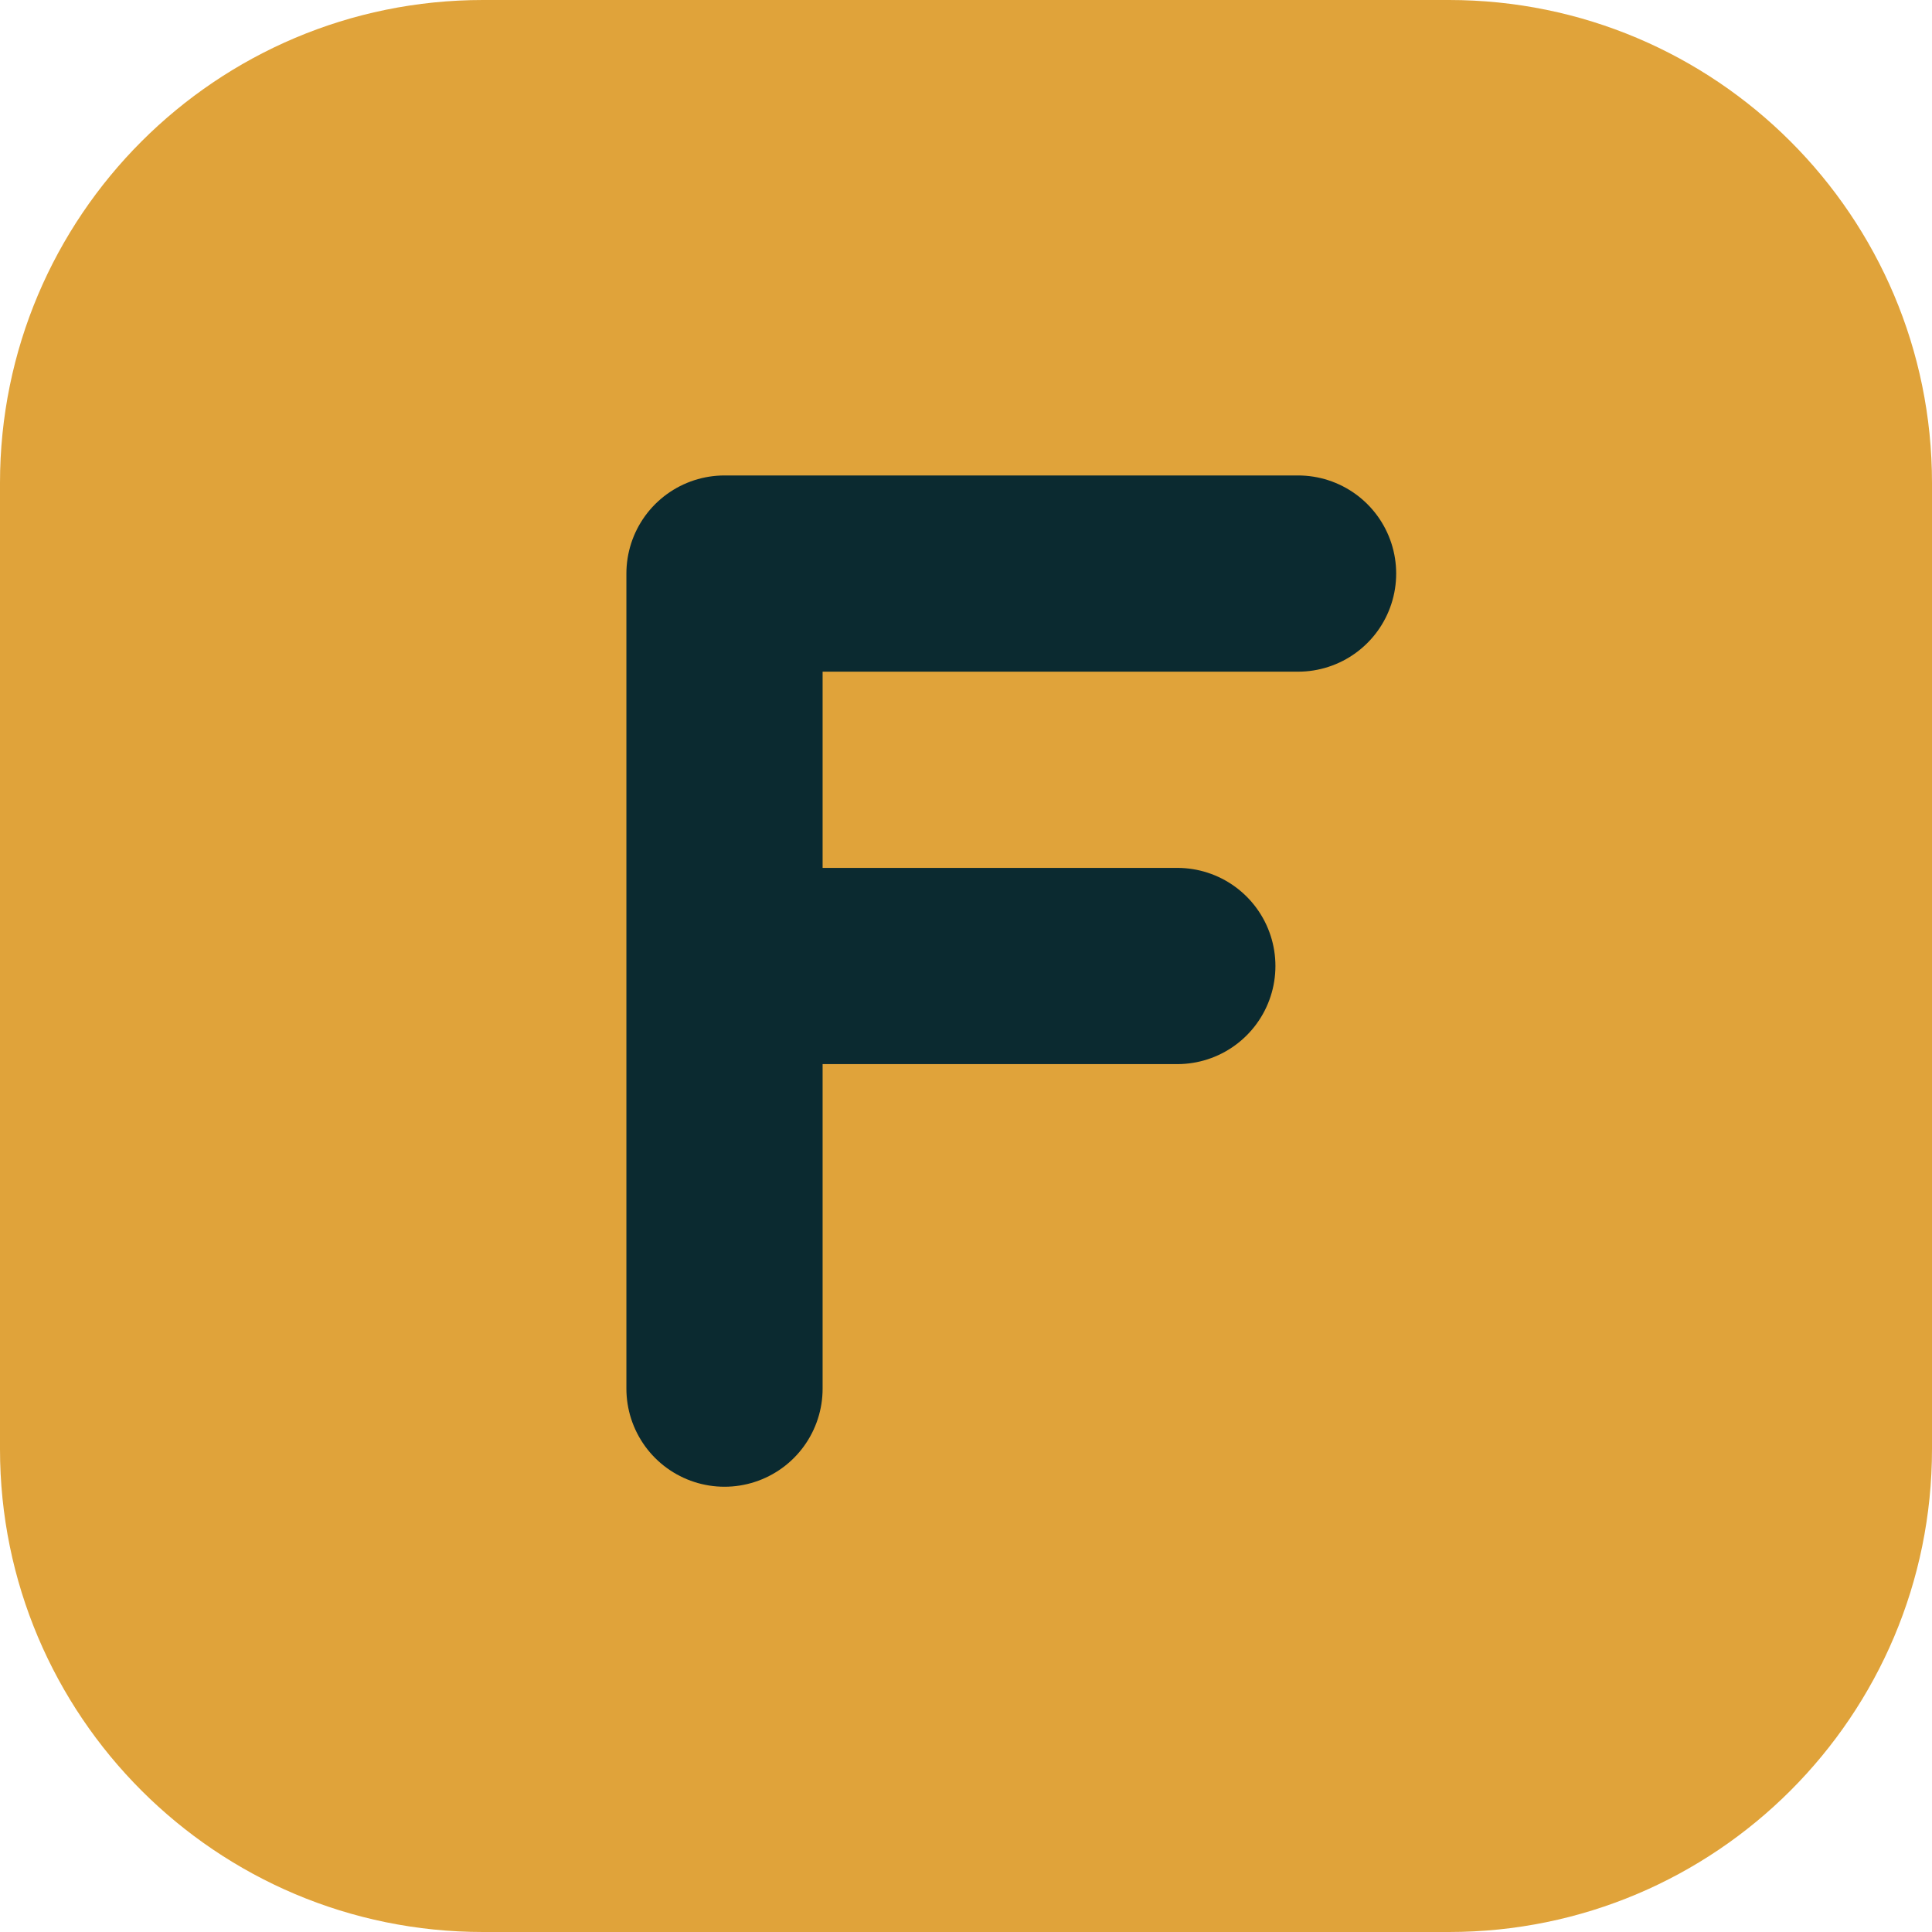
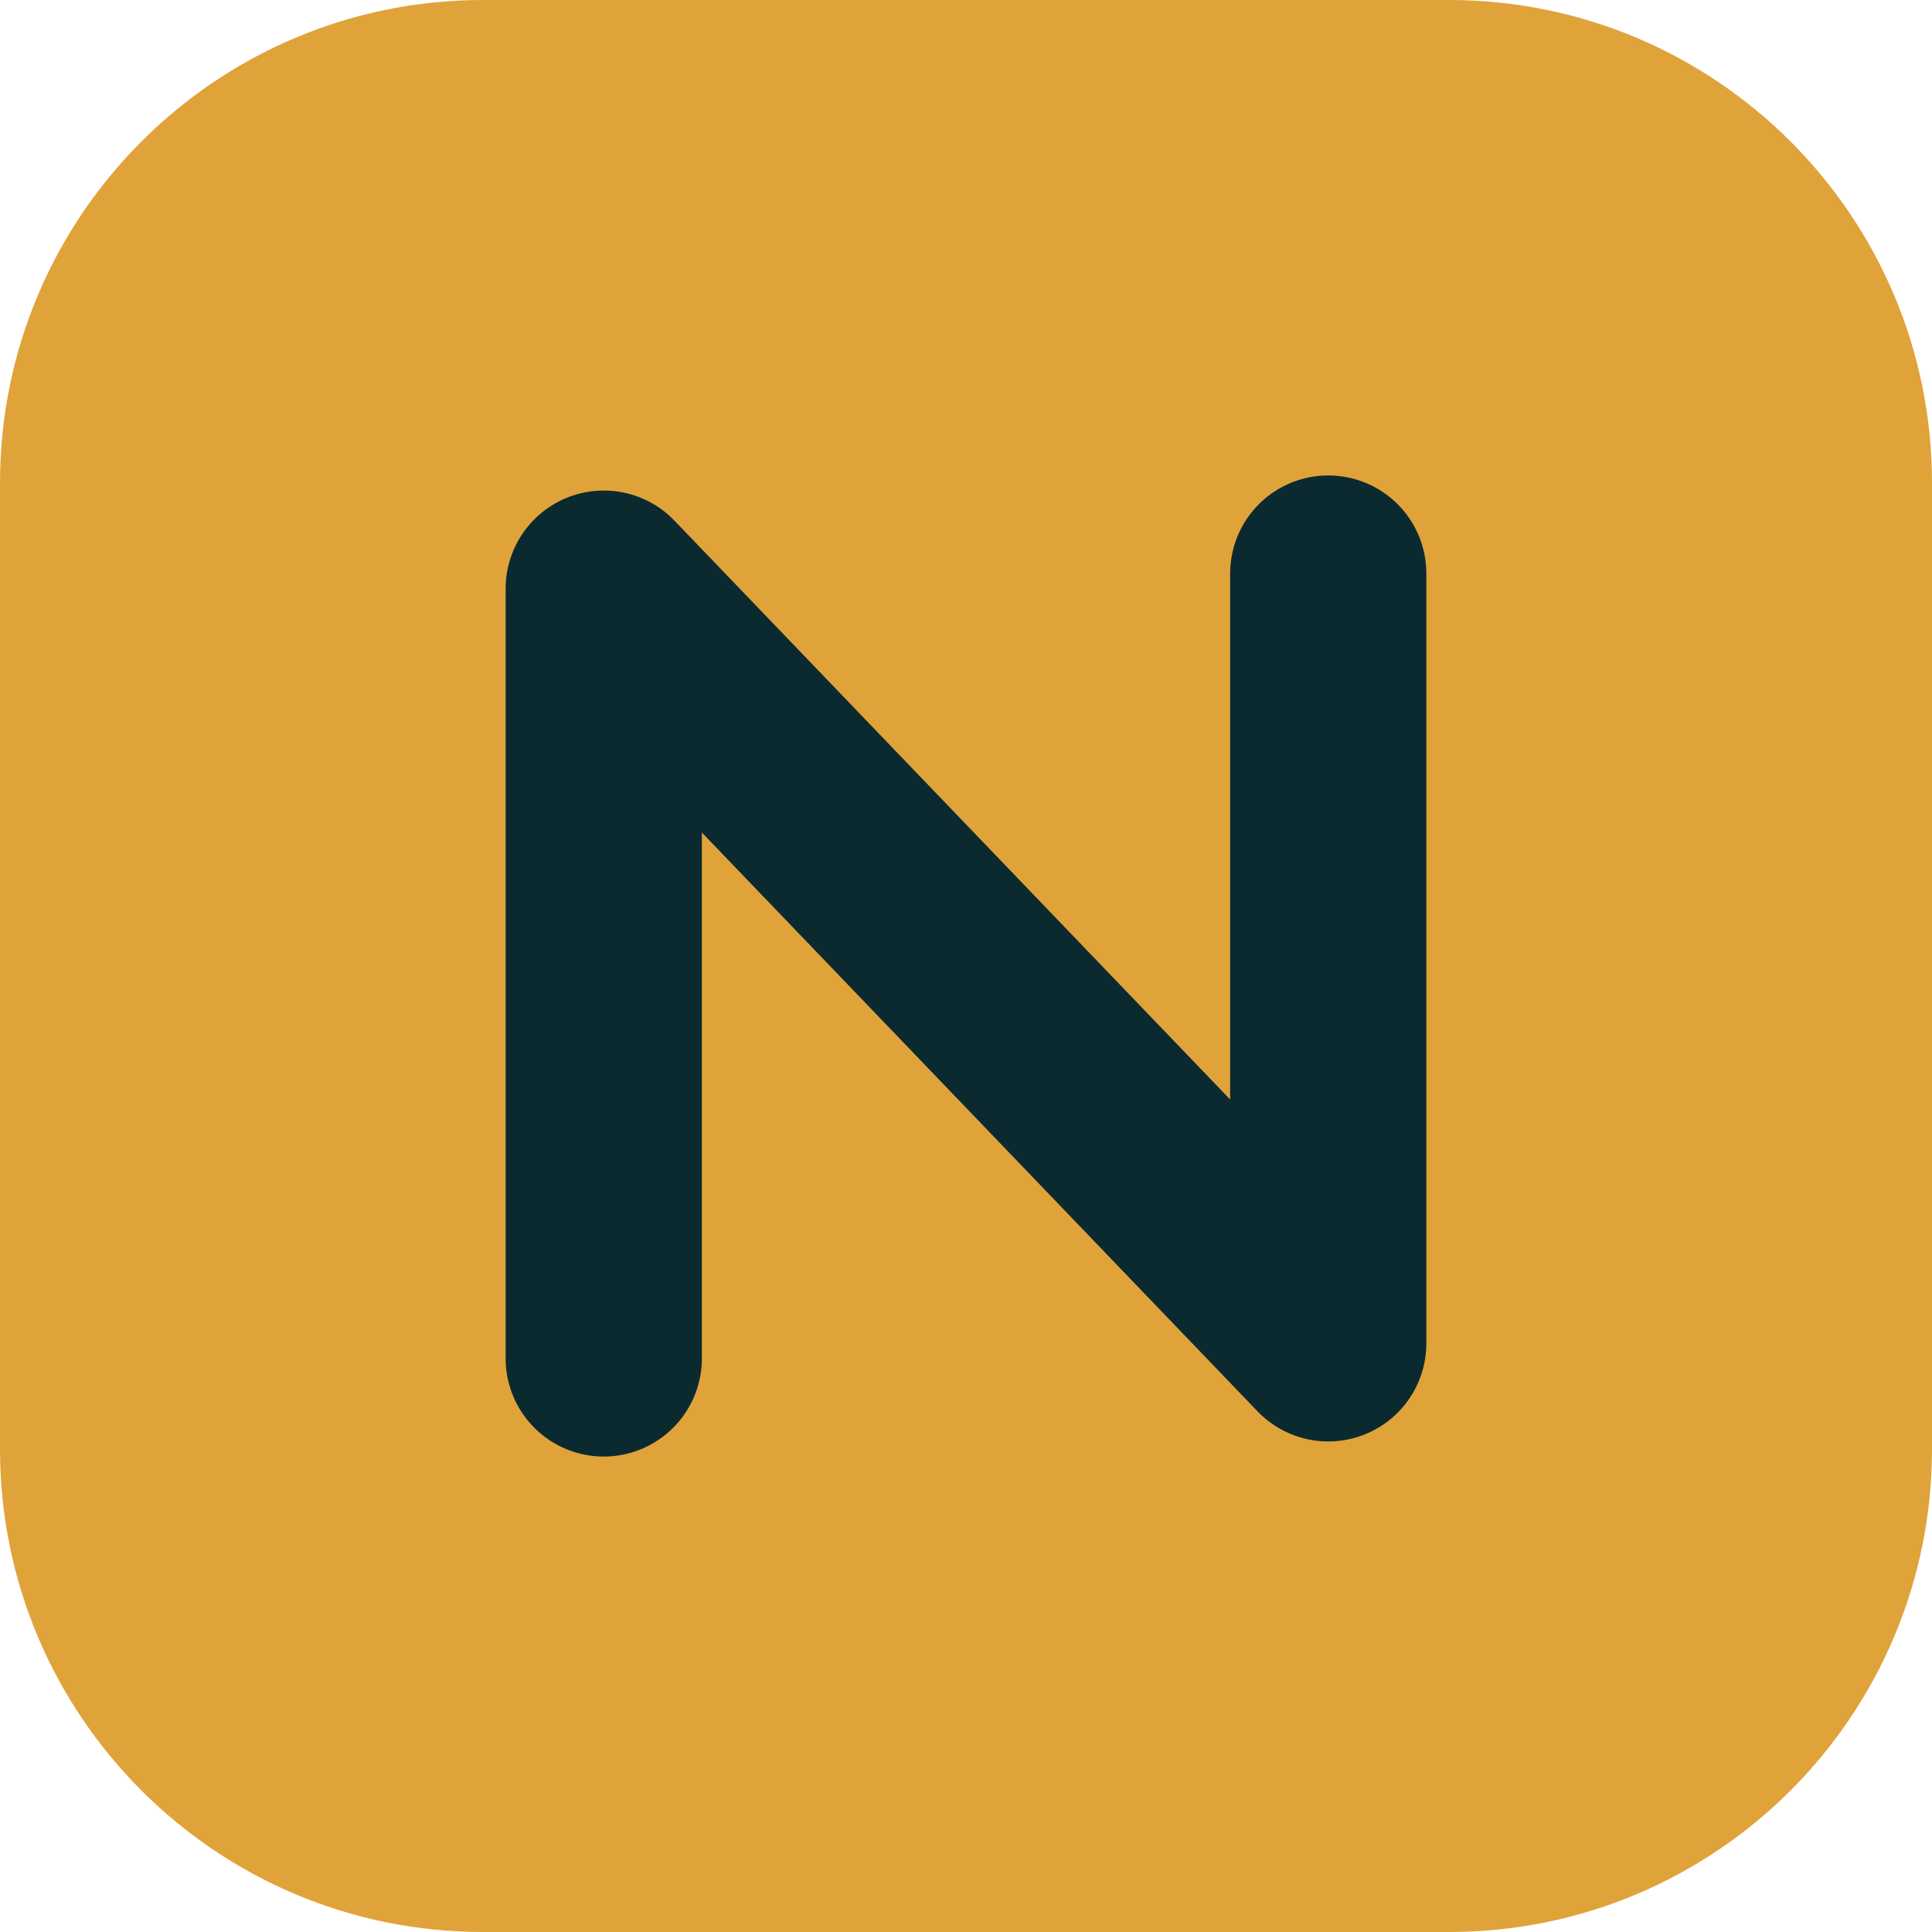
<svg xmlns="http://www.w3.org/2000/svg" viewBox="0 0 32 32">
  <rect width="32" height="32" rx="8" fill="#e0a33a" />
-   <path d="M12 23V9.5H21.5M12 16H19.5" fill="none" stroke="#0b2a30" stroke-width="3.25" stroke-linecap="round" stroke-linejoin="round" />
+   <path d="M10 22.5V9.75L22 22.25V9.5" fill="none" stroke="#0b2a30" stroke-width="3.25" stroke-linecap="round" stroke-linejoin="round" />
</svg>
